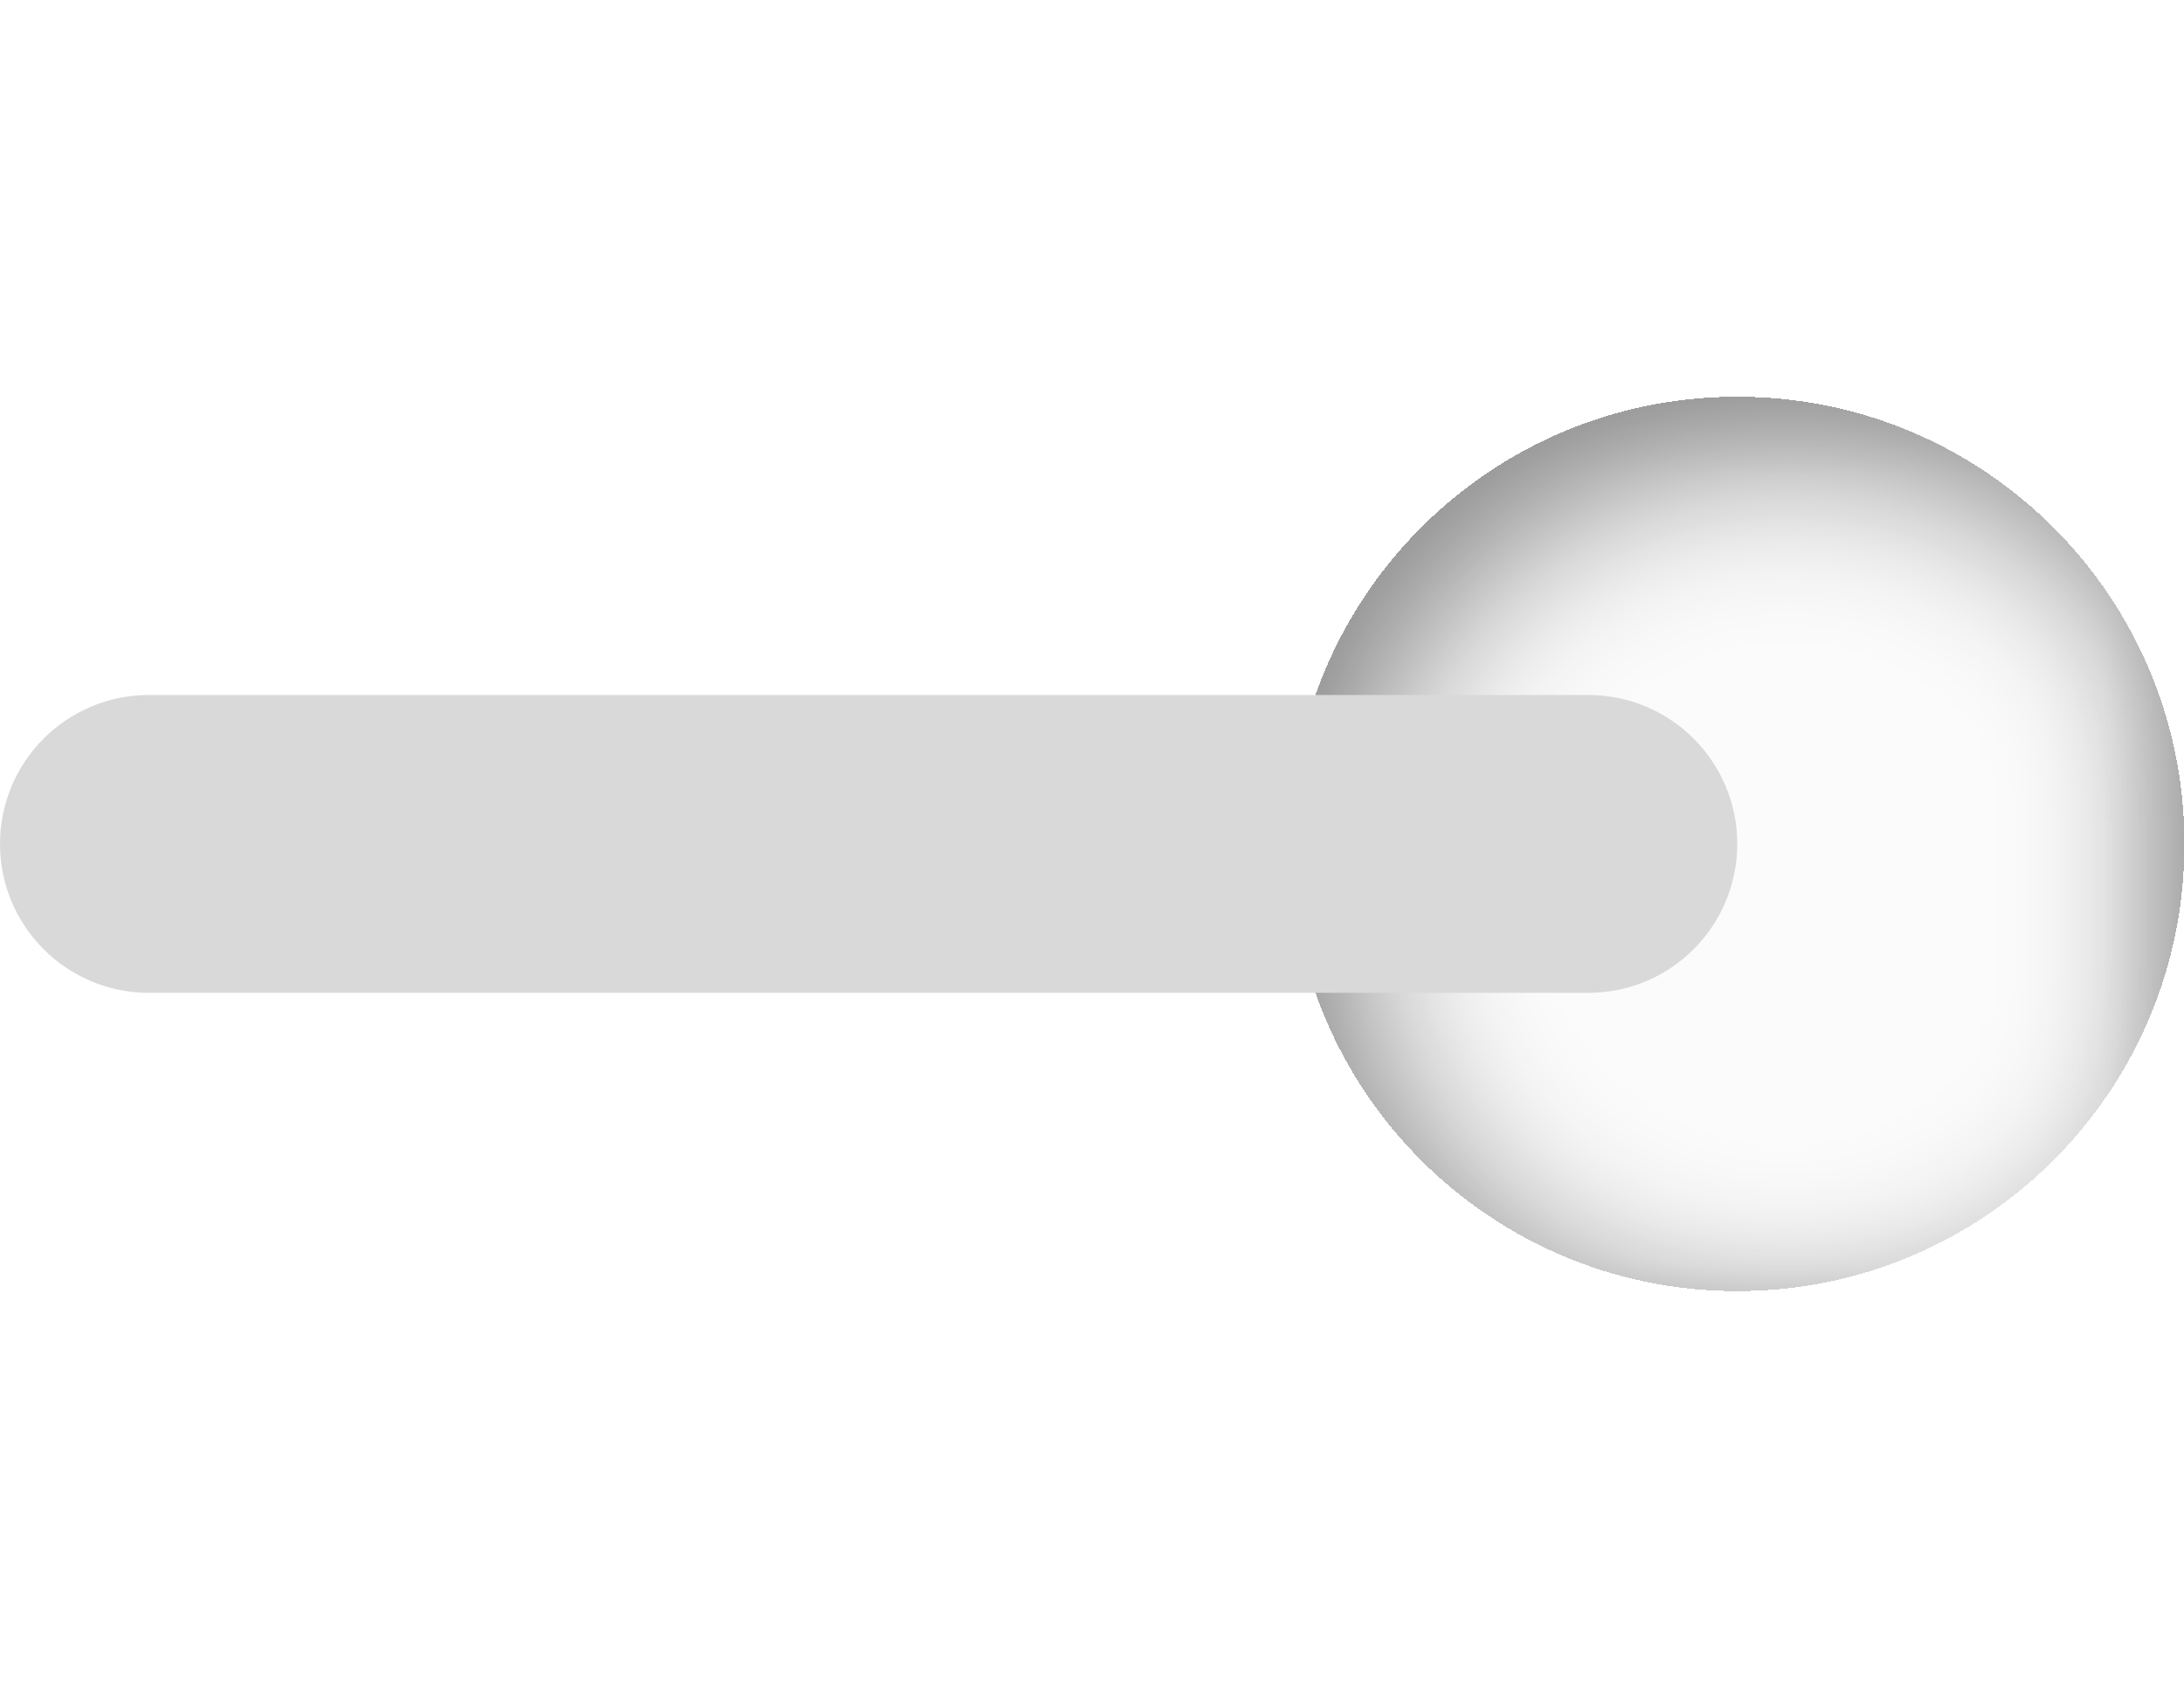
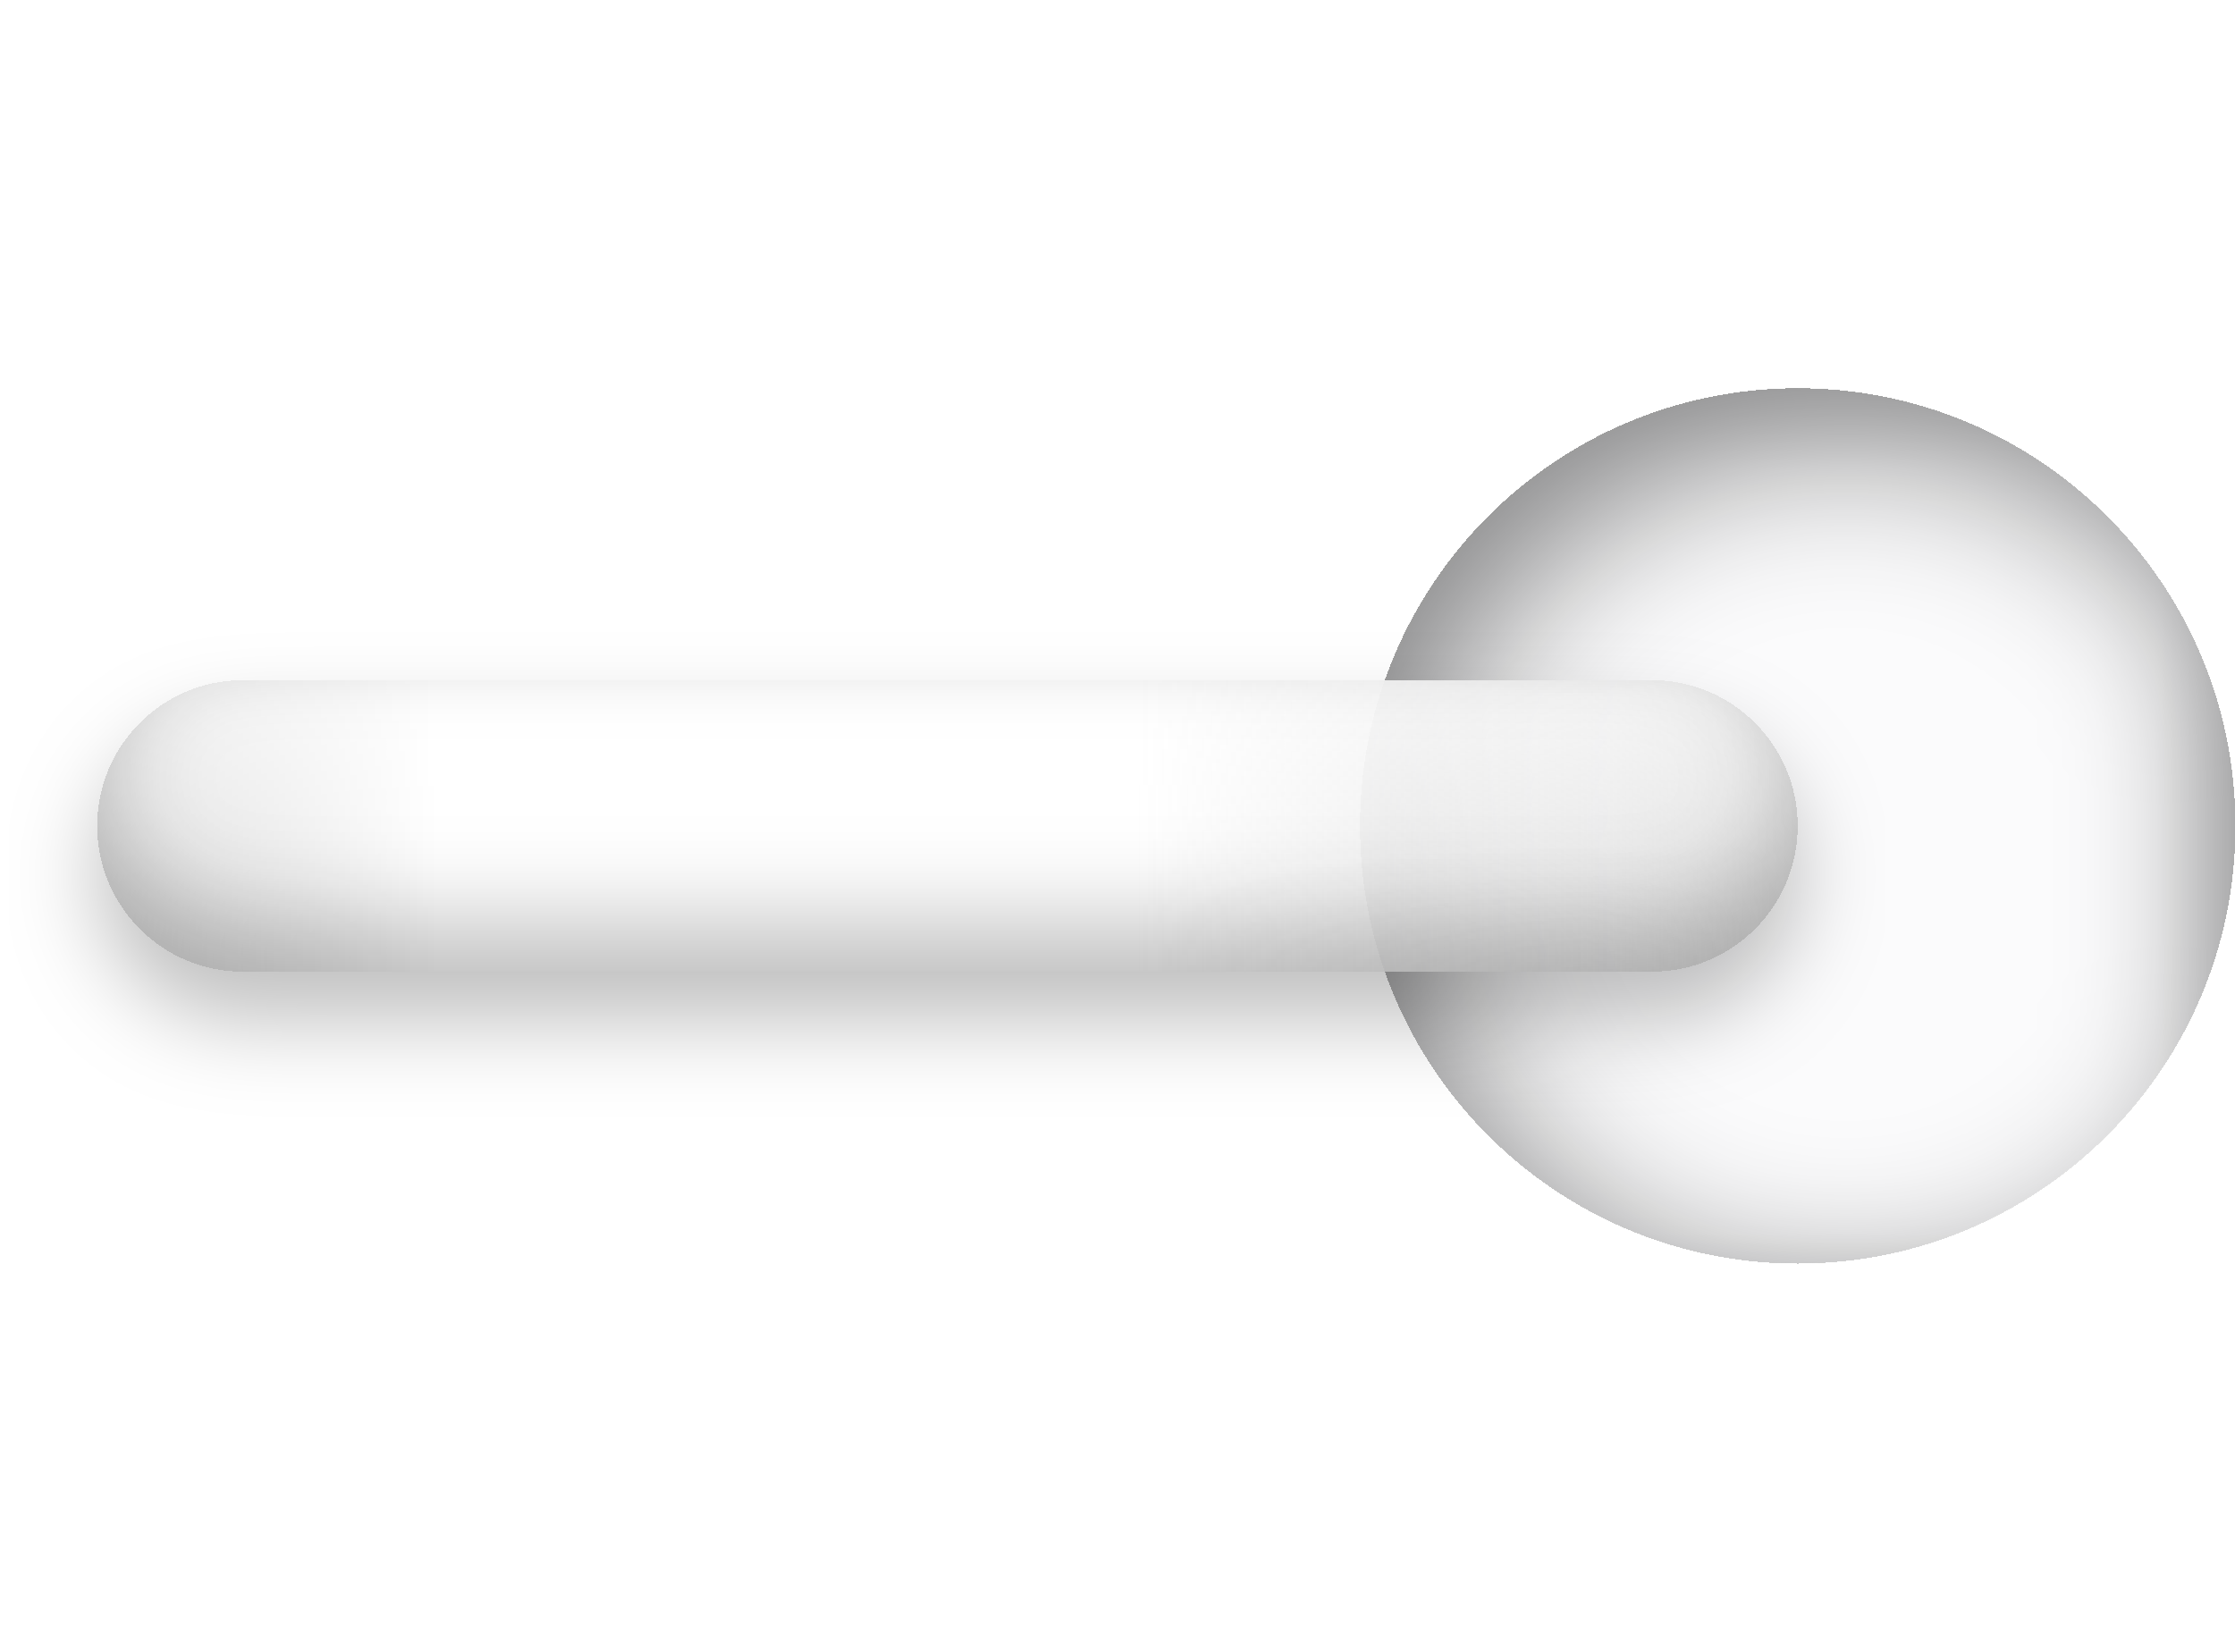
- <svg xmlns="http://www.w3.org/2000/svg" width="44" height="34" viewBox="0 0 44 34" fill="none">
-   <g filter="url(#filter0_i_181_579)">
-     <circle cx="35" cy="17" r="9" fill="#FBFBFC" />
+ <svg xmlns="http://www.w3.org/2000/svg" width="46" height="34" viewBox="0 0 46 34" fill="none">
+   <g filter="url(#filter0_i_178_551)">
+     <circle cx="37" cy="17" r="9" fill="#FBFBFC" />
  </g>
-   <rect y="14" width="35" height="6" rx="3" fill="#D9D9D9" />
+   <g filter="url(#filter1_dii_178_551)">
+     <rect x="2" y="14" width="35" height="6" rx="3" fill="url(#paint0_linear_178_551)" shape-rendering="crispEdges" />
+   </g>
  <defs>
-     <filter id="filter0_i_181_579" x="26" y="8" width="19" height="19" filterUnits="userSpaceOnUse" color-interpolation-filters="sRGB">
+     <filter id="filter0_i_178_551" x="28" y="8" width="19" height="19" filterUnits="userSpaceOnUse" color-interpolation-filters="sRGB">
      <feFlood flood-opacity="0" result="BackgroundImageFix" />
      <feBlend mode="normal" in="SourceGraphic" in2="BackgroundImageFix" result="shape" />
      <feColorMatrix in="SourceAlpha" type="matrix" values="0 0 0 0 0 0 0 0 0 0 0 0 0 0 0 0 0 0 127 0" result="hardAlpha" />
      <feOffset dx="1" dy="1" />
      <feGaussianBlur stdDeviation="1.7" />
      <feComposite in2="hardAlpha" operator="arithmetic" k2="-1" k3="1" />
      <feColorMatrix type="matrix" values="0 0 0 0 0 0 0 0 0 0 0 0 0 0 0 0 0 0 0.46 0" />
-       <feBlend mode="normal" in2="shape" result="effect1_innerShadow_181_579" />
+       <feBlend mode="normal" in2="shape" result="effect1_innerShadow_178_551" />
    </filter>
+     <filter id="filter1_dii_178_551" x="0.2" y="13" width="38.6" height="10" filterUnits="userSpaceOnUse" color-interpolation-filters="sRGB">
+       <feFlood flood-opacity="0" result="BackgroundImageFix" />
+       <feColorMatrix in="SourceAlpha" type="matrix" values="0 0 0 0 0 0 0 0 0 0 0 0 0 0 0 0 0 0 127 0" result="hardAlpha" />
+       <feOffset dy="1" />
+       <feGaussianBlur stdDeviation="0.9" />
+       <feComposite in2="hardAlpha" operator="out" />
+       <feColorMatrix type="matrix" values="0 0 0 0 0 0 0 0 0 0 0 0 0 0 0 0 0 0 0.25 0" />
+       <feBlend mode="normal" in2="BackgroundImageFix" result="effect1_dropShadow_178_551" />
+       <feBlend mode="normal" in="SourceGraphic" in2="effect1_dropShadow_178_551" result="shape" />
+       <feColorMatrix in="SourceAlpha" type="matrix" values="0 0 0 0 0 0 0 0 0 0 0 0 0 0 0 0 0 0 127 0" result="hardAlpha" />
+       <feOffset dy="3" />
+       <feGaussianBlur stdDeviation="2.65" />
+       <feComposite in2="hardAlpha" operator="arithmetic" k2="-1" k3="1" />
+       <feColorMatrix type="matrix" values="0 0 0 0 1 0 0 0 0 1 0 0 0 0 1 0 0 0 0.8 0" />
+       <feBlend mode="normal" in2="shape" result="effect2_innerShadow_178_551" />
+       <feColorMatrix in="SourceAlpha" type="matrix" values="0 0 0 0 0 0 0 0 0 0 0 0 0 0 0 0 0 0 127 0" result="hardAlpha" />
+       <feOffset dy="-1" />
+       <feGaussianBlur stdDeviation="1" />
+       <feComposite in2="hardAlpha" operator="arithmetic" k2="-1" k3="1" />
+       <feColorMatrix type="matrix" values="0 0 0 0 0 0 0 0 0 0 0 0 0 0 0 0 0 0 0.25 0" />
+       <feBlend mode="normal" in2="effect2_innerShadow_178_551" result="effect3_innerShadow_178_551" />
+     </filter>
+     <linearGradient id="paint0_linear_178_551" x1="2" y1="17" x2="37" y2="17" gradientUnits="userSpaceOnUse">
+       <stop stop-color="#C6C6C6" />
+       <stop offset="0.2" stop-color="white" />
+       <stop offset="0.611" stop-color="white" />
+       <stop offset="0.875" stop-color="#D9D9D9" stop-opacity="0.78" />
+       <stop offset="1" stop-color="#C6C6C6" />
+     </linearGradient>
  </defs>
</svg>
